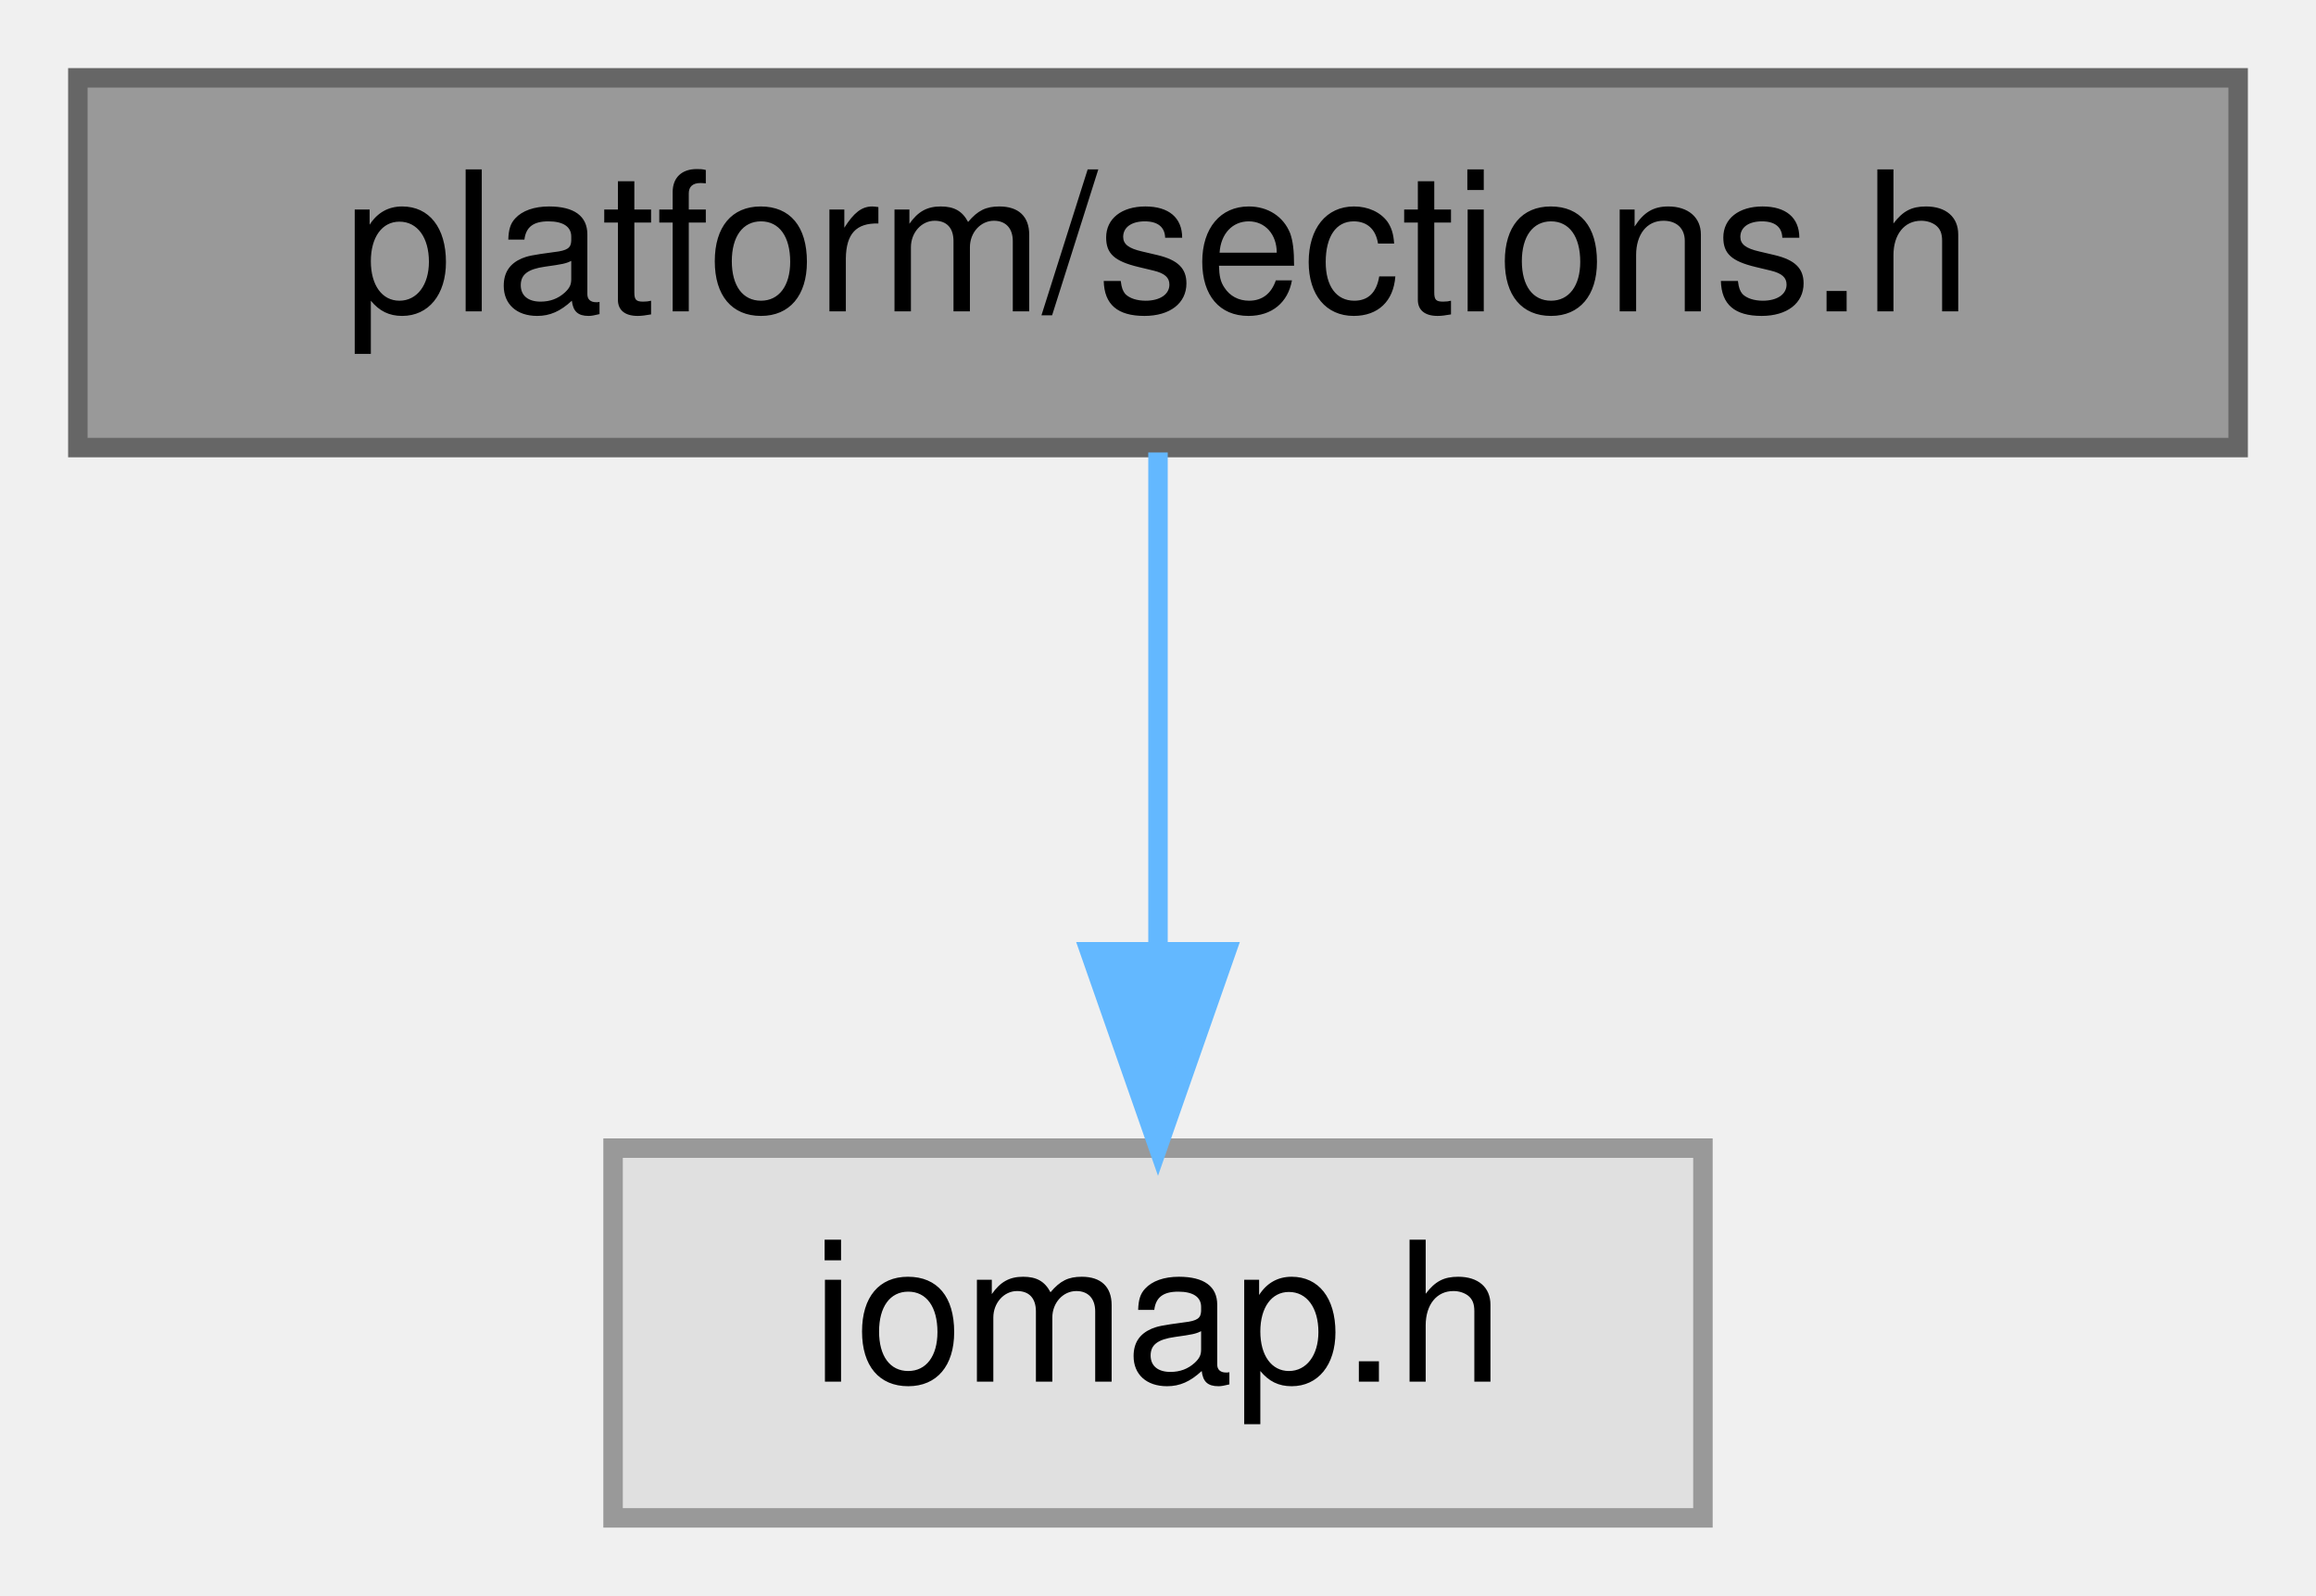
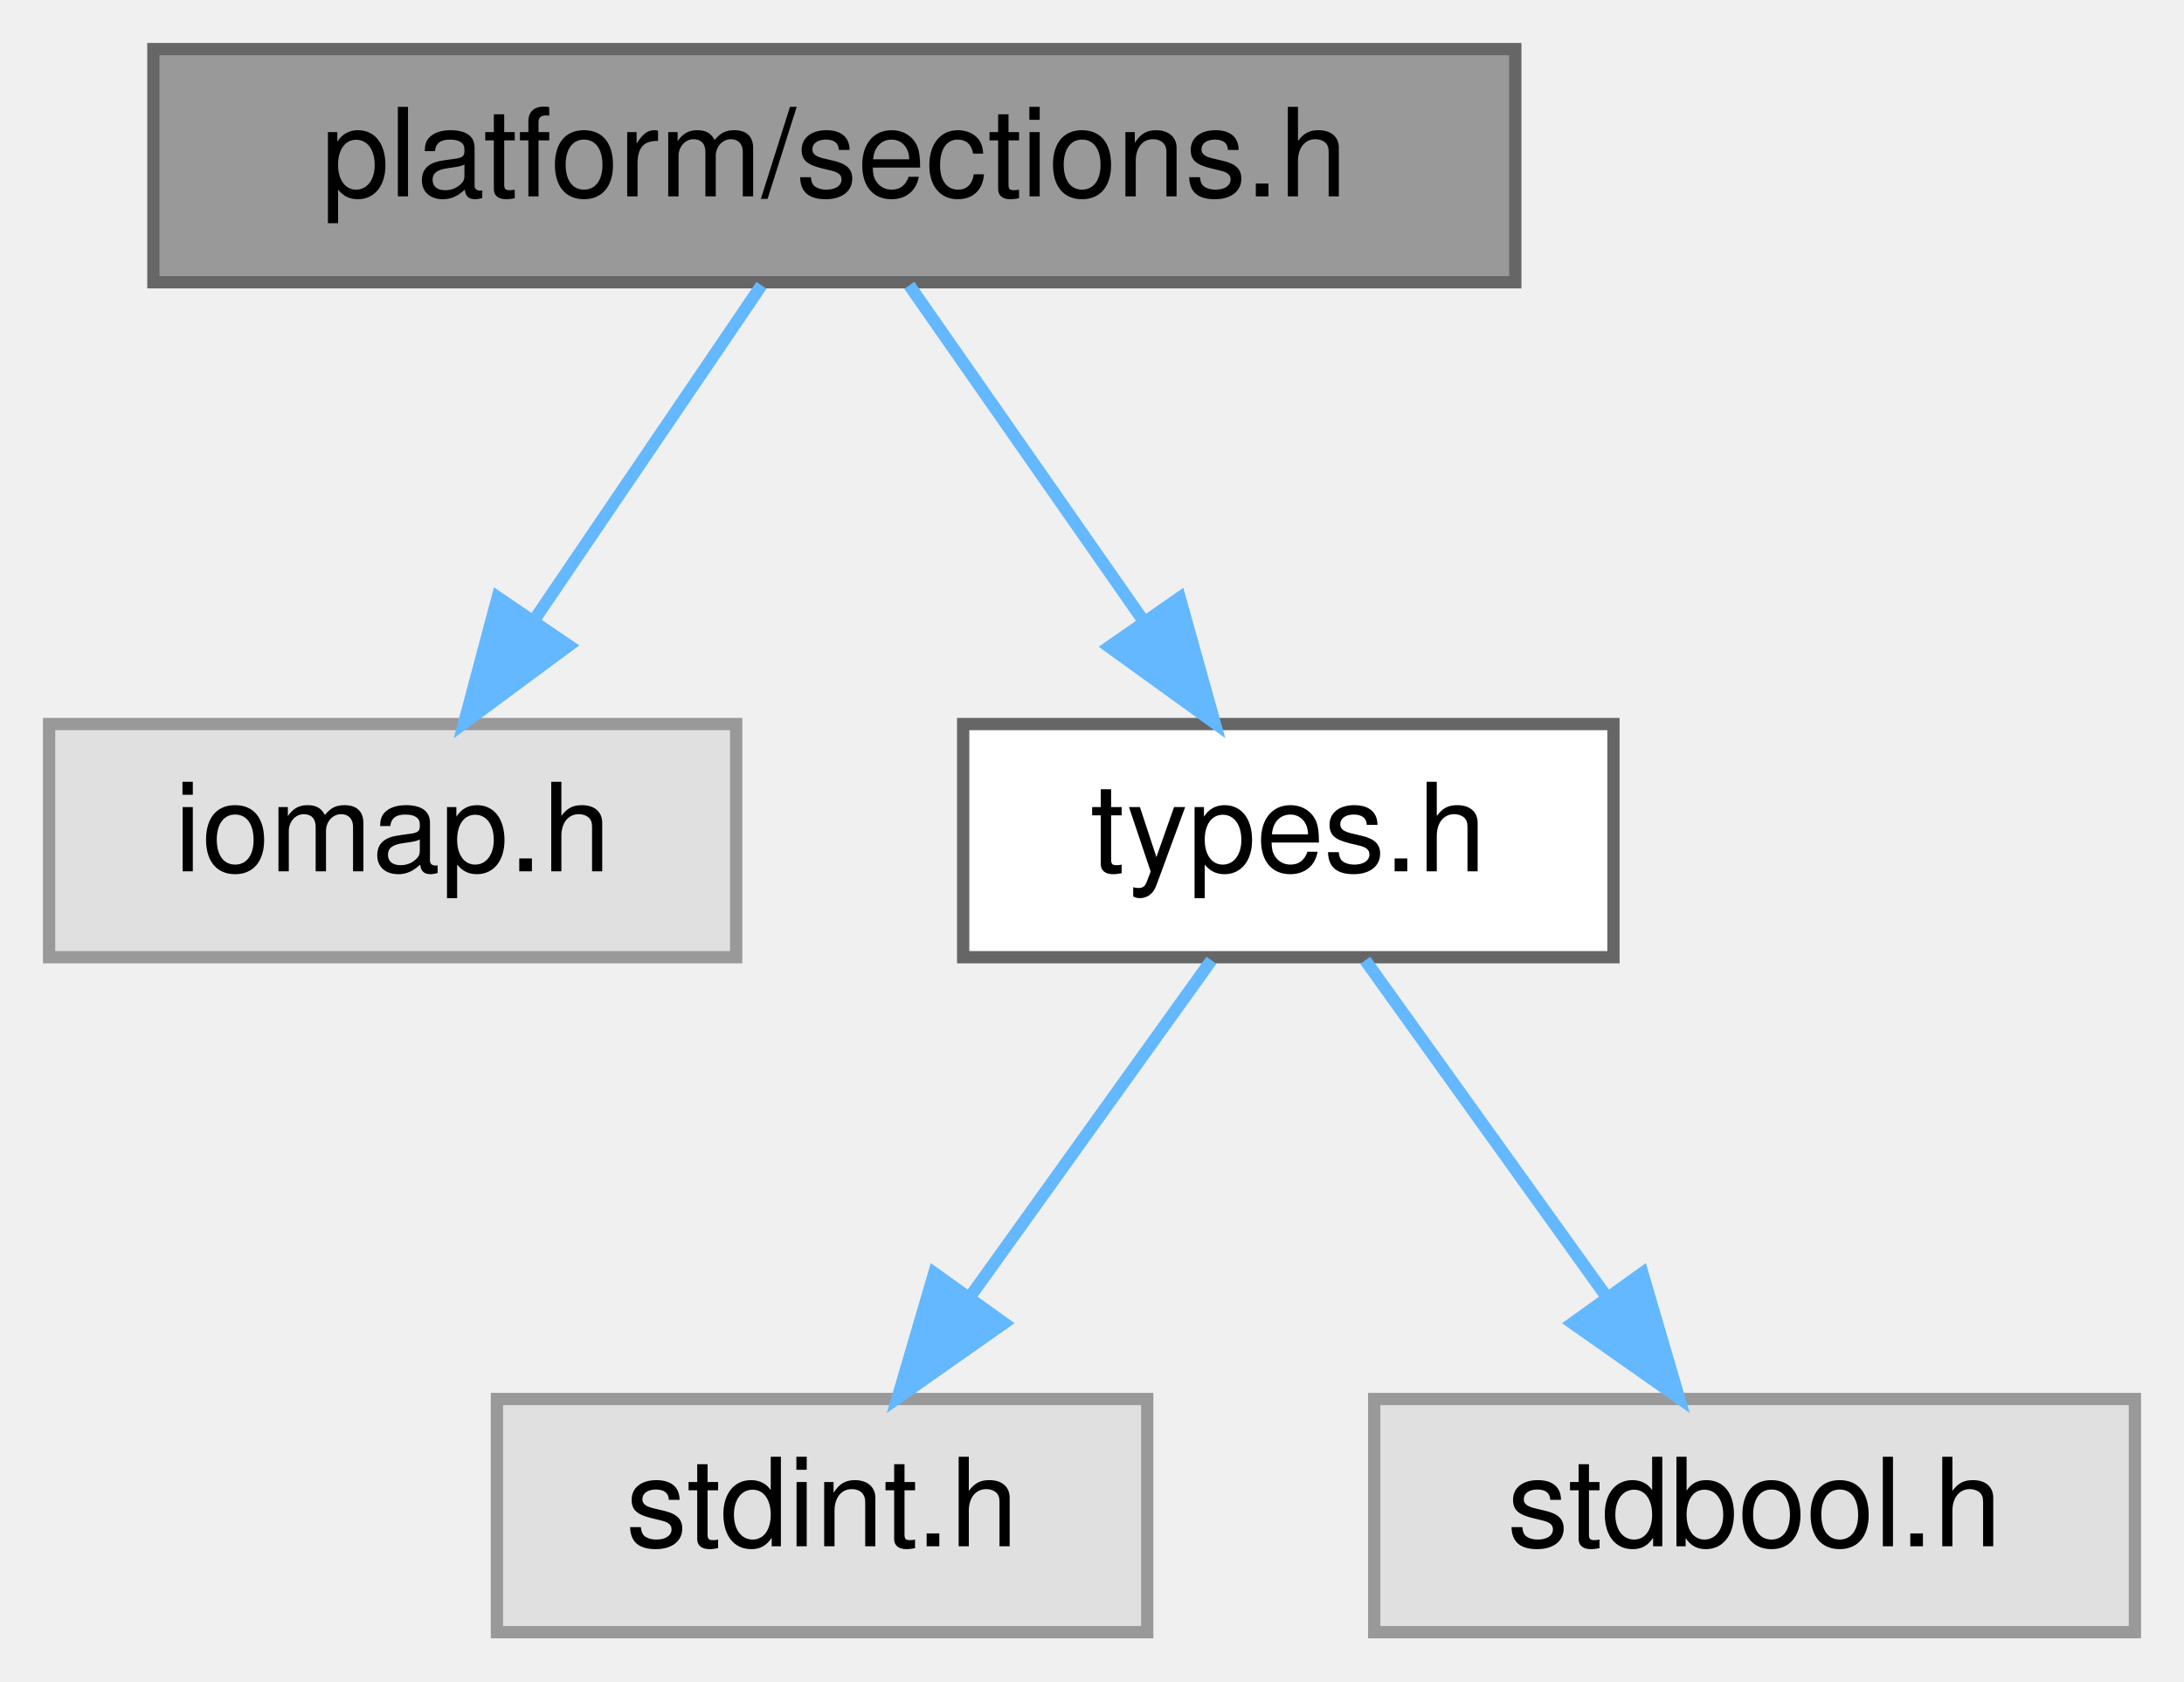
- <svg xmlns="http://www.w3.org/2000/svg" xmlns:xlink="http://www.w3.org/1999/xlink" width="119pt" height="82pt" viewBox="0.00 0.00 119.00 82.00">
-   <g id="graph0" class="graph" transform="scale(1 1) rotate(0) translate(4 78)">
+ <svg xmlns="http://www.w3.org/2000/svg" xmlns:xlink="http://www.w3.org/1999/xlink" width="178pt" height="137pt" viewBox="0.00 0.00 178.00 137.00">
+   <g id="graph0" class="graph" transform="scale(1 1) rotate(0) translate(4 133)">
    <g id="Node000001" class="node">
      <g id="a_Node000001">
        <a xlink:title=" ">
-           <polygon fill="#999999" stroke="#666666" points="111,-74 0,-74 0,-55 111,-55 111,-74" />
-           <text text-anchor="middle" x="55.5" y="-62" font-family="Helvetica,sans-Serif" font-size="10.00">platform/sections.h</text>
+           <polygon fill="#999999" stroke="#666666" points="119.5,-129 8.5,-129 8.5,-110 119.5,-110 119.5,-129" />
+           <text text-anchor="middle" x="64" y="-117" font-family="Helvetica,sans-Serif" font-size="10.00">platform/sections.h</text>
        </a>
      </g>
    </g>
    <g id="Node000002" class="node">
      <g id="a_Node000002">
        <a xlink:title=" ">
-           <polygon fill="#e0e0e0" stroke="#999999" points="83.5,-19 27.5,-19 27.5,0 83.5,0 83.5,-19" />
-           <text text-anchor="middle" x="55.5" y="-7" font-family="Helvetica,sans-Serif" font-size="10.00">iomap.h</text>
+           <polygon fill="#e0e0e0" stroke="#999999" points="56,-74 0,-74 0,-55 56,-55 56,-74" />
+           <text text-anchor="middle" x="28" y="-62" font-family="Helvetica,sans-Serif" font-size="10.00">iomap.h</text>
        </a>
      </g>
    </g>
    <g id="edge1_Node000001_Node000002" class="edge">
      <g id="a_edge1_Node000001_Node000002">
        <a xlink:title=" ">
-           <path fill="none" stroke="#63b8ff" d="M55.5,-54.75C55.5,-47.8 55.5,-37.85 55.5,-29.13" />
-           <polygon fill="#63b8ff" stroke="#63b8ff" points="59,-29.09 55.5,-19.09 52,-29.09 59,-29.09" />
+           <path fill="none" stroke="#63b8ff" d="M58.06,-109.75C53.02,-102.34 45.66,-91.5 39.49,-82.41" />
+           <polygon fill="#63b8ff" stroke="#63b8ff" points="42.35,-80.39 33.83,-74.09 36.56,-84.33 42.35,-80.39" />
+         </a>
+       </g>
+     </g>
+     <g id="Node000003" class="node">
+       <g id="a_Node000003">
+         <a xlink:href="types_8h.html" target="_top" xlink:title=" ">
+           <polygon fill="white" stroke="#666666" points="127.5,-74 74.5,-74 74.5,-55 127.5,-55 127.5,-74" />
+           <text text-anchor="middle" x="101" y="-62" font-family="Helvetica,sans-Serif" font-size="10.00">types.h</text>
+         </a>
+       </g>
+     </g>
+     <g id="edge2_Node000001_Node000003" class="edge">
+       <g id="a_edge2_Node000001_Node000003">
+         <a xlink:title=" ">
+           <path fill="none" stroke="#63b8ff" d="M70.11,-109.75C75.28,-102.34 82.85,-91.5 89.19,-82.41" />
+           <polygon fill="#63b8ff" stroke="#63b8ff" points="92.15,-84.29 95,-74.09 86.41,-80.29 92.15,-84.29" />
+         </a>
+       </g>
+     </g>
+     <g id="Node000004" class="node">
+       <g id="a_Node000004">
+         <a xlink:title=" ">
+           <polygon fill="#e0e0e0" stroke="#999999" points="89.5,-19 36.5,-19 36.5,0 89.5,0 89.5,-19" />
+           <text text-anchor="middle" x="63" y="-7" font-family="Helvetica,sans-Serif" font-size="10.00">stdint.h</text>
+         </a>
+       </g>
+     </g>
+     <g id="edge3_Node000003_Node000004" class="edge">
+       <g id="a_edge3_Node000003_Node000004">
+         <a xlink:title=" ">
+           <path fill="none" stroke="#63b8ff" d="M94.73,-54.75C89.41,-47.34 81.64,-36.5 75.12,-27.41" />
+           <polygon fill="#63b8ff" stroke="#63b8ff" points="77.83,-25.18 69.16,-19.09 72.14,-29.26 77.83,-25.18" />
+         </a>
+       </g>
+     </g>
+     <g id="Node000005" class="node">
+       <g id="a_Node000005">
+         <a xlink:title=" ">
+           <polygon fill="#e0e0e0" stroke="#999999" points="170,-19 108,-19 108,0 170,0 170,-19" />
+           <text text-anchor="middle" x="139" y="-7" font-family="Helvetica,sans-Serif" font-size="10.00">stdbool.h</text>
+         </a>
+       </g>
+     </g>
+     <g id="edge4_Node000003_Node000005" class="edge">
+       <g id="a_edge4_Node000003_Node000005">
+         <a xlink:title=" ">
+           <path fill="none" stroke="#63b8ff" d="M107.27,-54.75C112.59,-47.34 120.36,-36.5 126.88,-27.41" />
+           <polygon fill="#63b8ff" stroke="#63b8ff" points="129.86,-29.26 132.84,-19.09 124.17,-25.18 129.86,-29.26" />
        </a>
      </g>
    </g>
  </g>
</svg>
